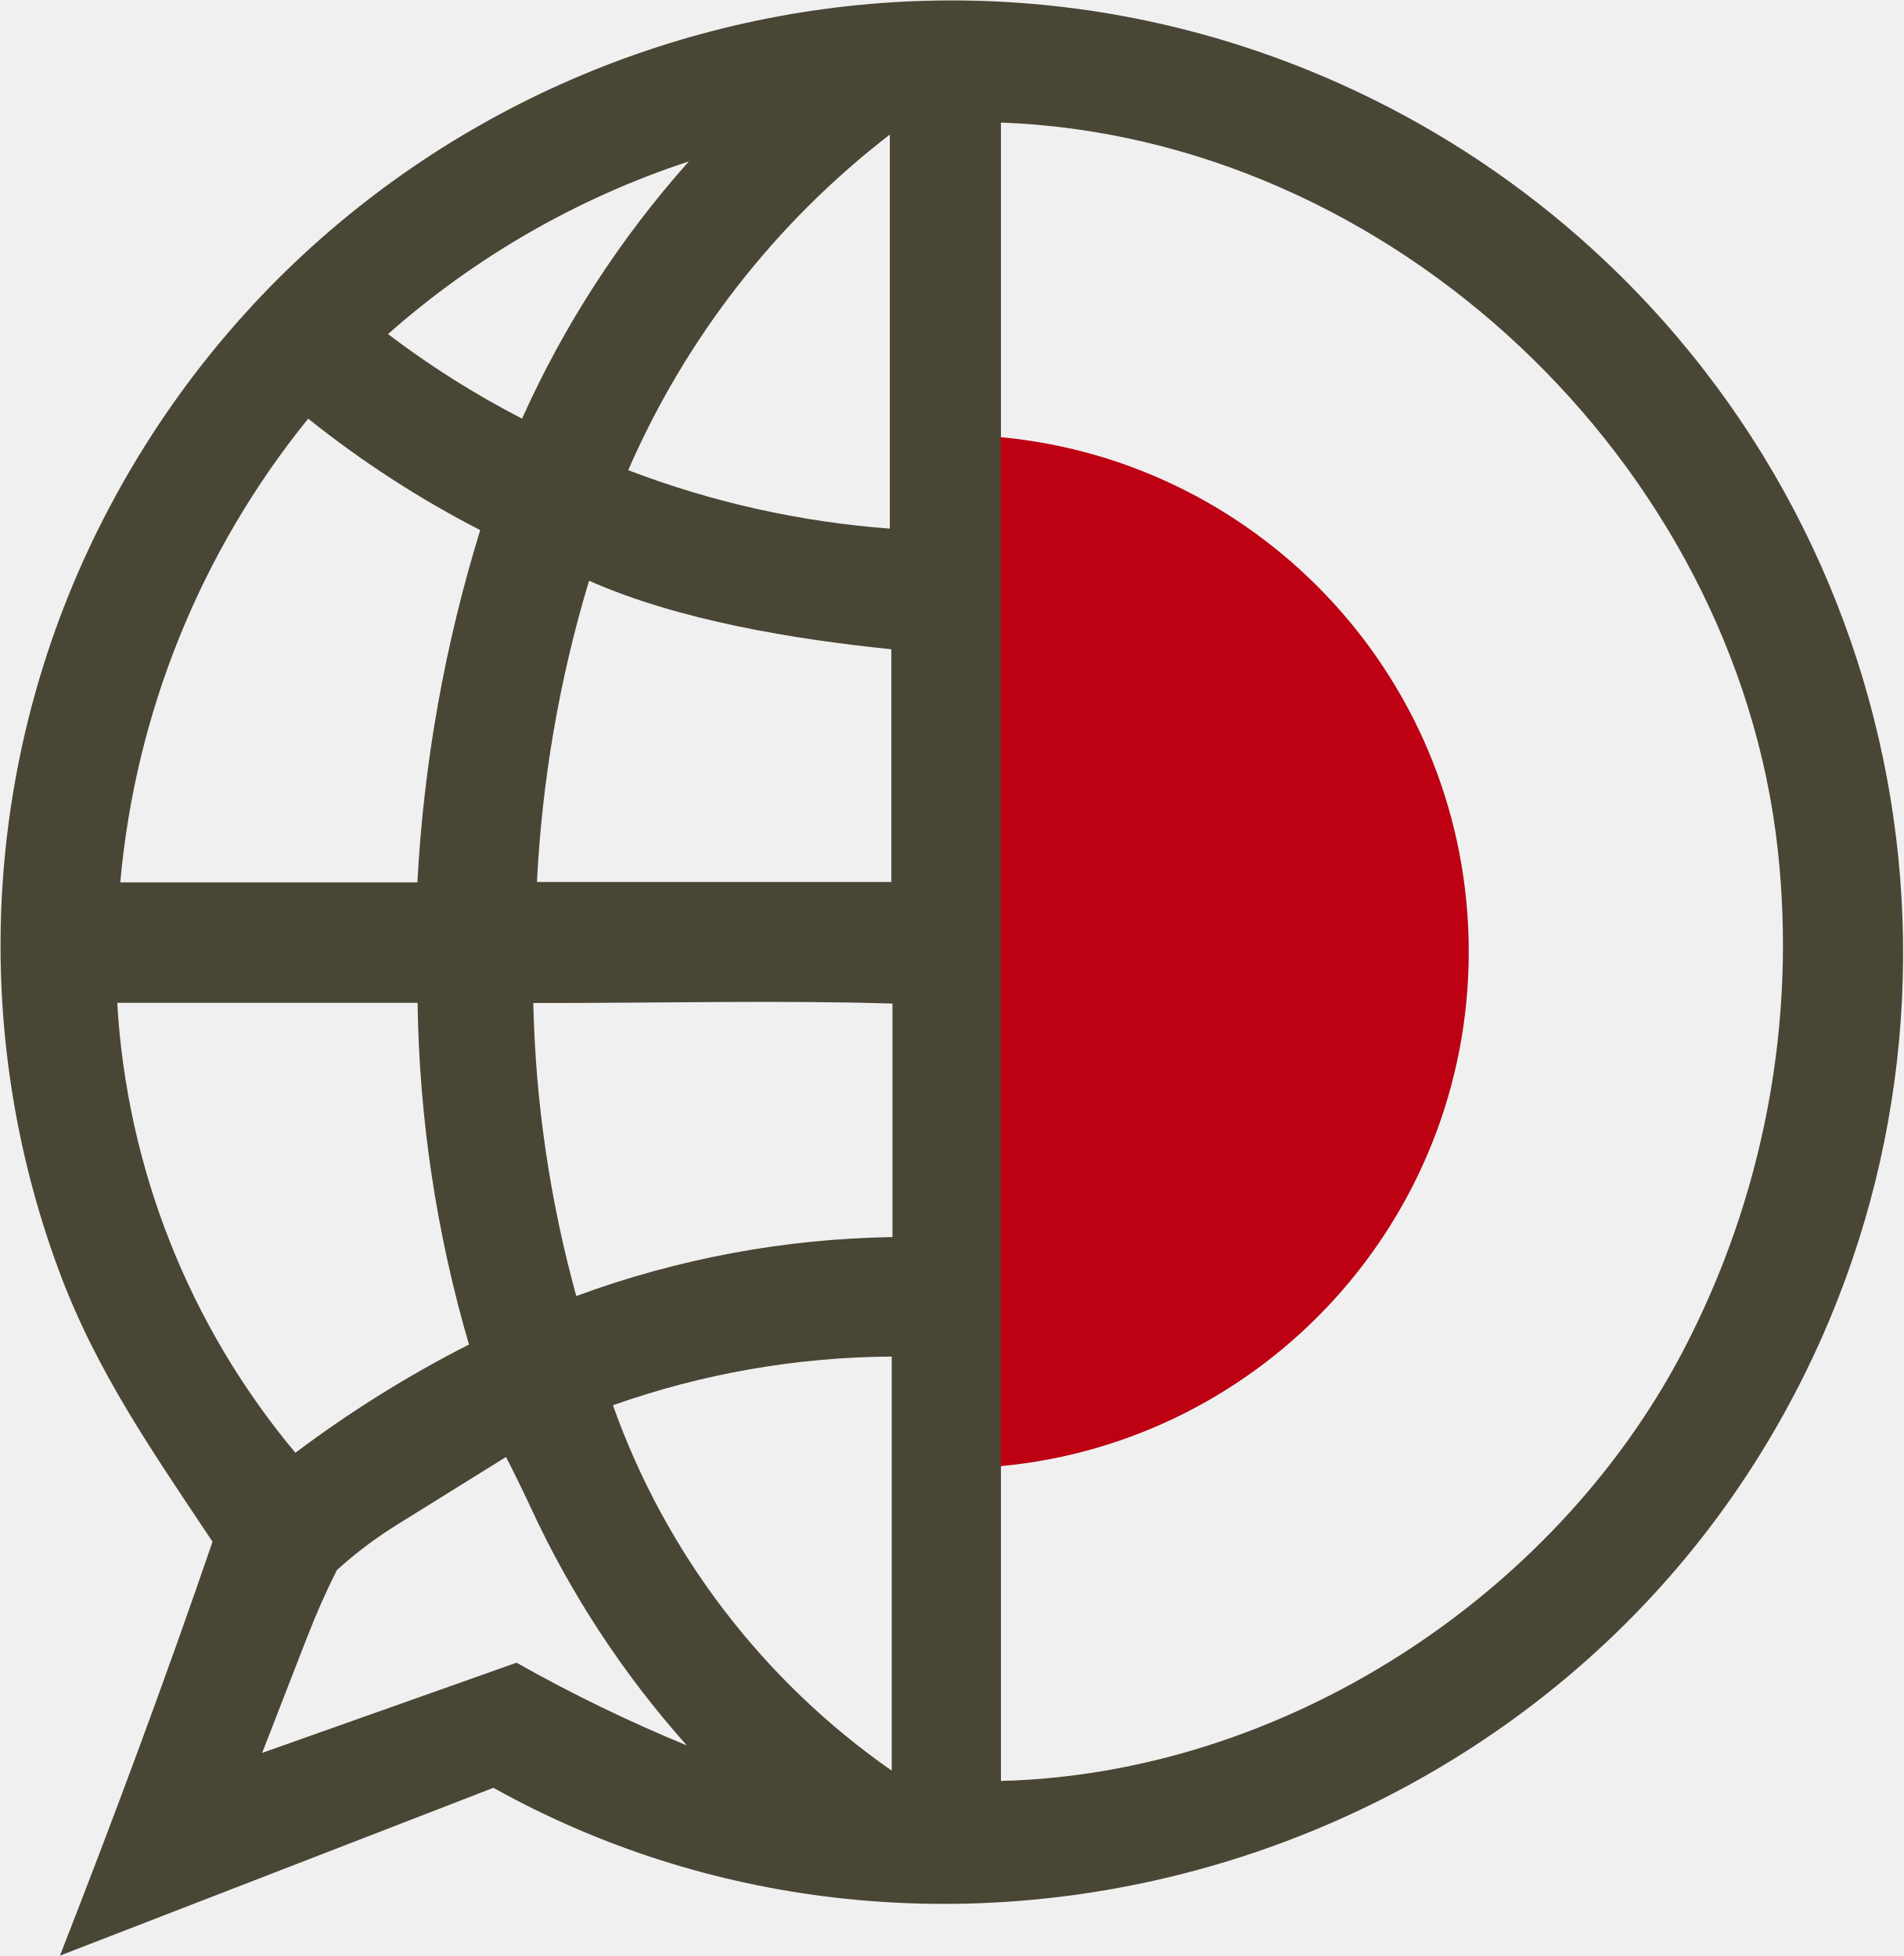
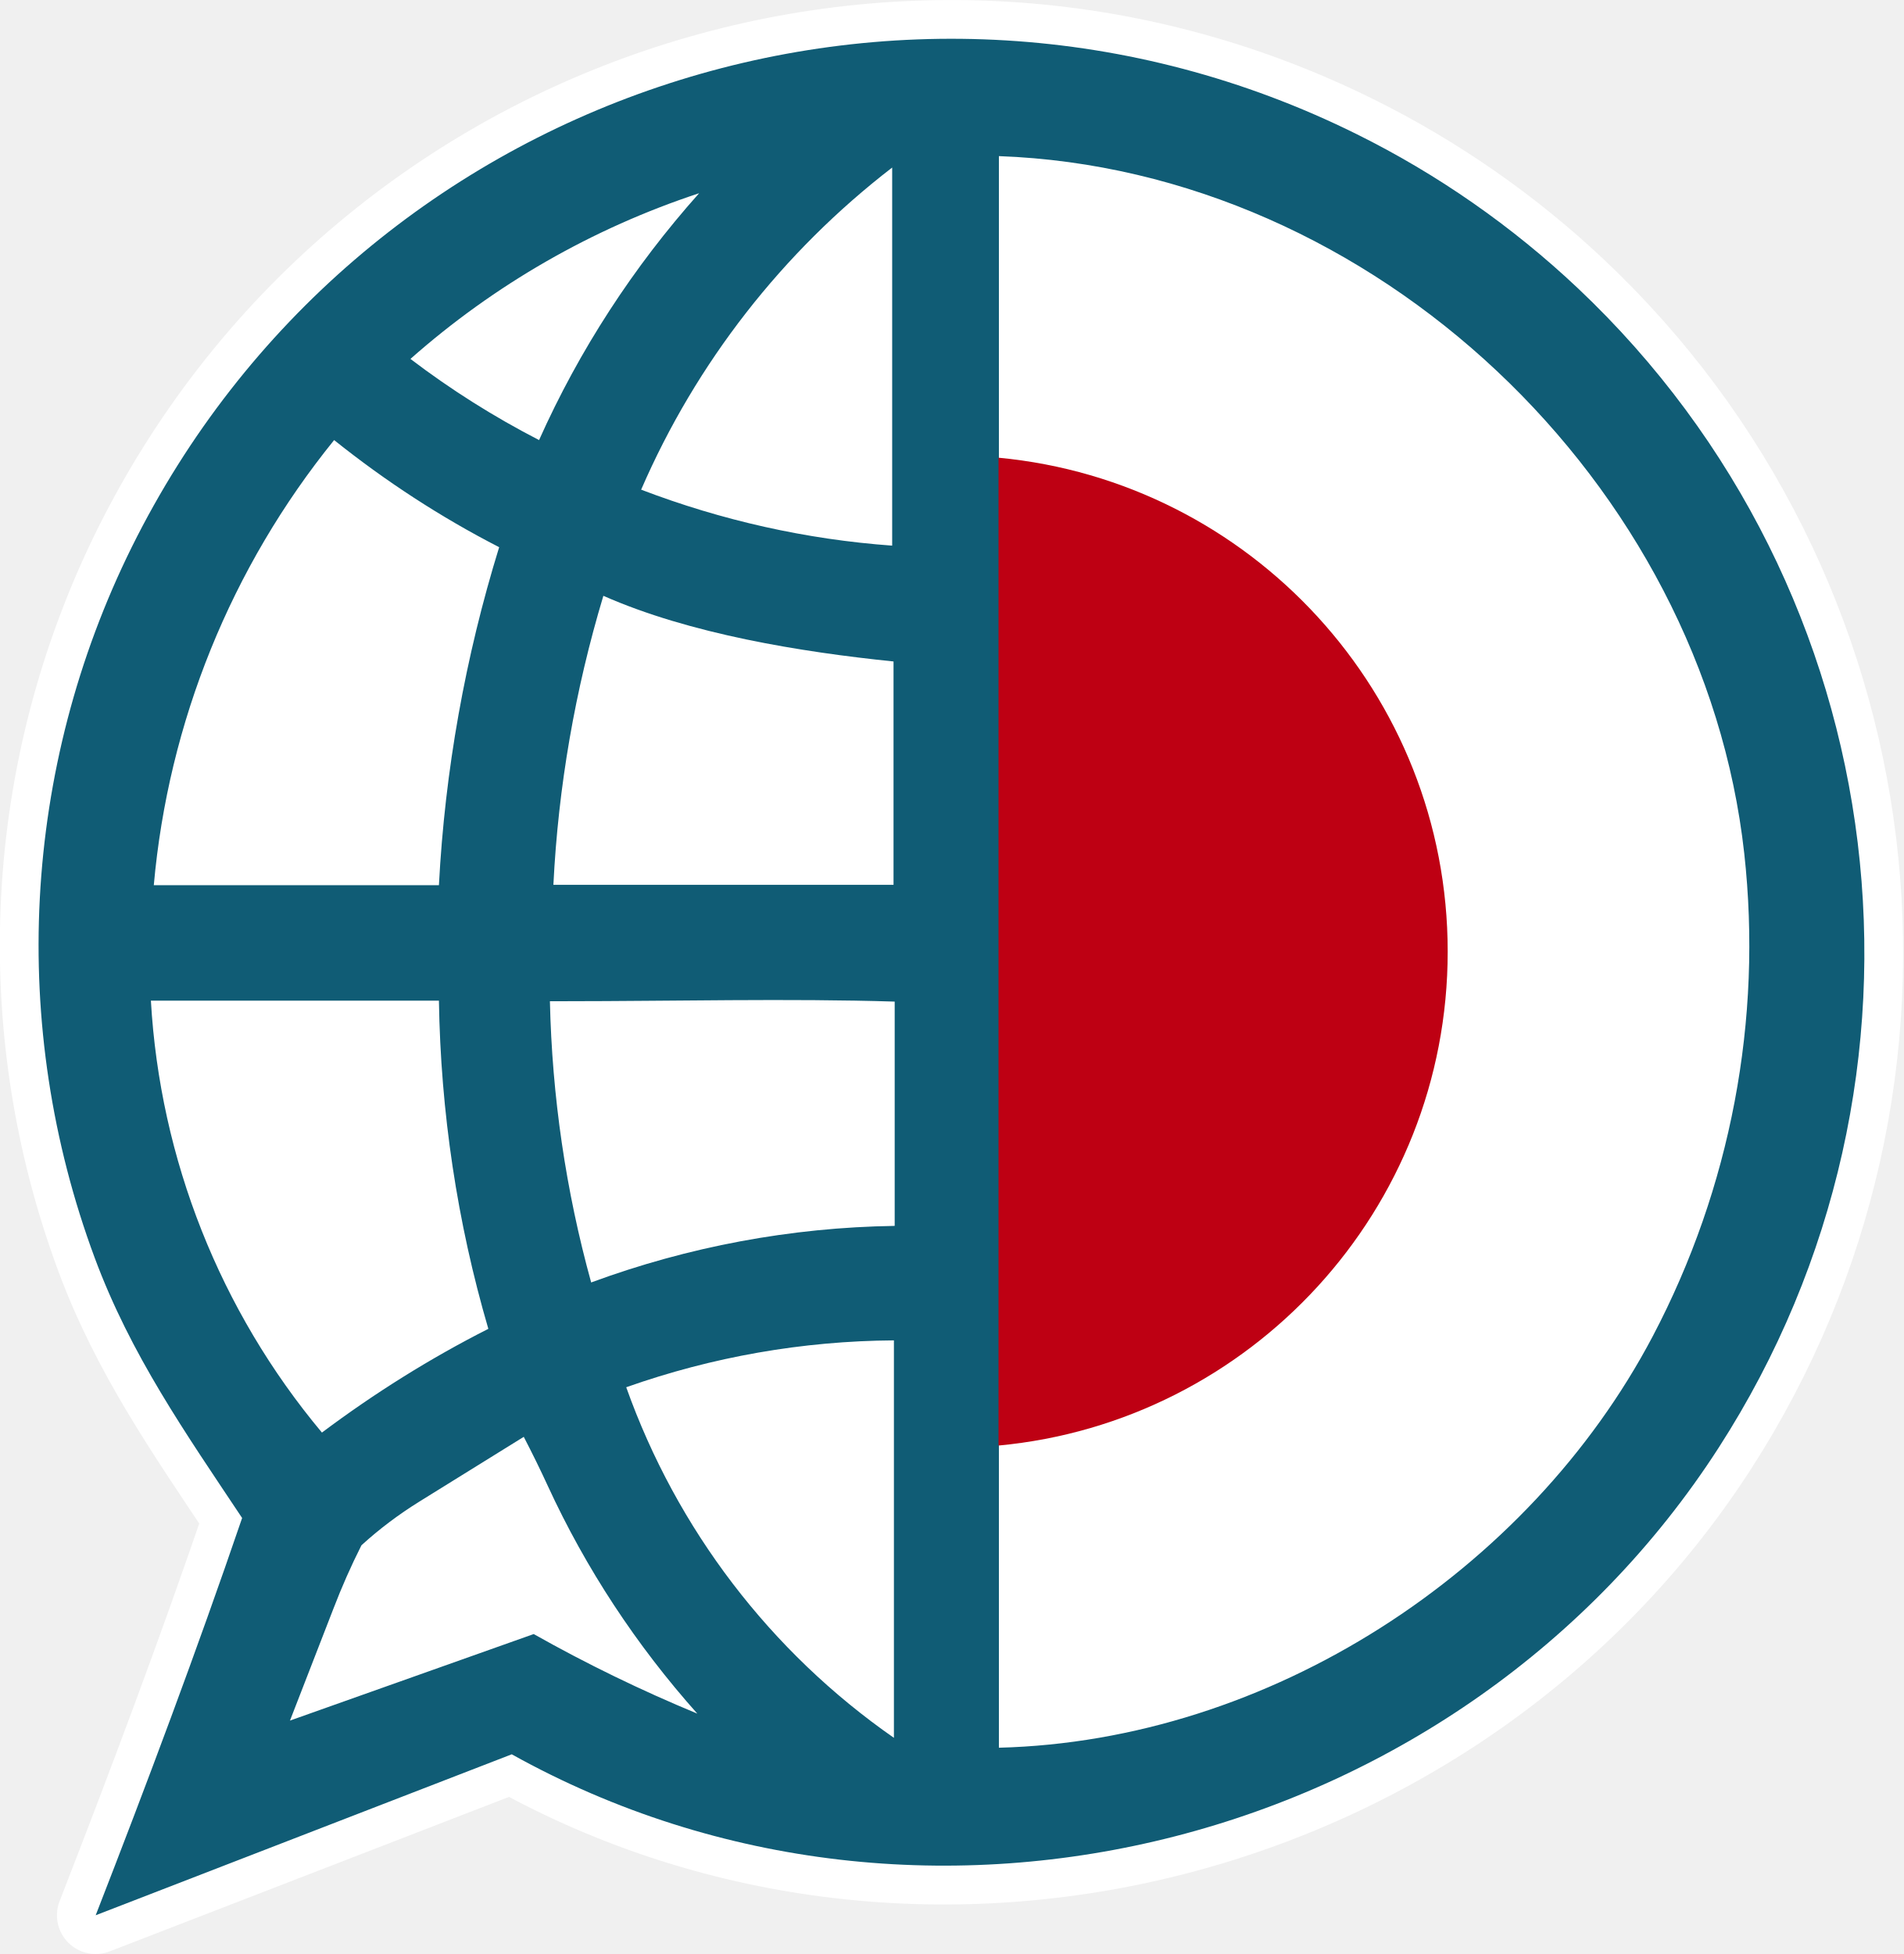
- <svg xmlns="http://www.w3.org/2000/svg" version="1.1" viewBox="0 0 996.9 1024.6">
+ <svg xmlns="http://www.w3.org/2000/svg" id="b" viewBox="0 0 982.6 1008.8">
  <defs>
-     <style>
-       .st0 {
-         fill: #be0013;
-       }
- 
-       .st1 {
-         fill: #4a4636;
-       }
-     </style>
+     <style>.d{fill:#be0013;}.e{fill:#105c75;}.f{fill:#fff;stroke:#fff;stroke-linecap:round;stroke-linejoin:round;stroke-width:40px;}</style>
  </defs>
-   <g id="_レイヤー_1" data-name="レイヤー_1" shape-rendering="geometricPrecision">
-     <path class="st1" d="M840.3,136.4c174.7,164.9,207,430.9,76.8,632.8-139.3,216.1-432,293.6-658.7,167.3l-227,87.9c28-71.6,55-144.1,79.9-216.8-30.9-46.5-60.8-89-80.4-141.9-47-126.6-39.6-267,20.3-388C173.5,30.8,472.7-70.1,719.4,52.2c44.2,21.9,85,50.3,120.9,84.2ZM881.1,708.3c42.5-80.9,59.9-172.6,49.9-263.5-22.3-201.8-201.8-373.1-406.8-380.6v868.7c147.1-3.7,289-95.6,356.9-224.6ZM467.4,648v-122.3c-57.1-1.8-122.3-.3-179.8-.3h-8.3c1.1,51.9,8.7,103.4,22.5,153.5,53.1-19.6,109-30,165.6-30.9ZM467,927.5v-216.9c-49.8.3-99.1,8.9-146,25.5,27.5,77.5,78.6,144.4,146,191.4ZM466.8,462v-121.9c-50.7-5.2-111.2-15-158.3-35.9-15.5,51.3-24.6,104.3-27.3,157.8h185.7ZM466,276.9V70.5c-59.8,46.1-106.9,106.6-137,175.8,43.9,16.8,90.1,27.1,137,30.6ZM360.6,84.6h0c-58.1,19.1-111.6,49.9-157.4,90.4,22.1,16.8,45.6,31.6,70.2,44.3,22-49.1,51.5-94.5,87.3-134.7ZM270.4,870.9c28.8,16.3,58.7,30.8,89.3,43.4-33.2-37.2-60.7-79.1-81.6-124.3-4.2-9-8.5-17.9-13.1-26.8l-57.1,35.5c-11.2,7-21.8,14.9-31.5,23.8-5.7,11.3-10.8,22.9-15.4,34.7l-23.7,61,133.1-47.2ZM218.6,462.2c3.3-62.6,14.4-124.6,32.9-184.5-31.9-16.4-62.1-36-90.1-58.4-56.2,69.4-90.5,154-98.4,242.9h155.6ZM245.6,704.3c-17-58.2-26.1-118.4-26.9-179H61.4c5,86.6,37.7,169.2,93.3,235.7,28.6-21.5,59-40.5,90.9-56.7Z" />
-     <path class="st0" d="M524.1,229v539c137.5-12.9,245.1-128.6,245.1-269.5s-107.6-256.6-245.1-269.5Z" />
+   <g id="c" shape-rendering="geometricPrecision">
+     <path class="f" d="M264.2,905.7l-214.8,83.1c26.4-67.8,52.1-136.3,75.6-205.1-29.3-44-57.5-84.2-76.1-134.3-44.5-119.8-37.5-252.6,19.2-367.1C183.9,48.9,466.9-46.5,700.3,69.2c41.8,20.7,80.4,47.6,114.3,79.6,165.2,156,195.8,407.6,72.7,598.6-131.8,204.5-408.6,277.8-623.1,158.3Z" />
+     <path class="e" d="M814.6,148.8c165.2,156,195.8,407.6,72.7,598.6-131.8,204.5-408.6,277.7-623.1,158.3l-214.8,83.1c26.4-67.8,52.1-136.3,75.6-205.1-29.3-44-57.5-84.2-76.1-134.3-44.5-119.8-37.5-252.6,19.2-367.1C183.9,48.9,466.9-46.5,700.3,69.2c41.8,20.7,80.4,47.6,114.3,79.6ZM853.3,689.8c40.2-76.5,56.7-163.3,47.2-249.2-21.1-190.9-190.9-353-384.8-360v821.7c139.2-3.5,273.4-90.5,337.6-212.5ZM461.9,632.8v-115.7c-54-1.7-115.7-.2-170.1-.2h-7.9c1.1,49.1,8.2,97.8,21.3,145.2,50.2-18.5,103.1-28.4,156.6-29.2ZM461.5,897.2v-205.2c-47.1.3-93.8,8.5-138.2,24.2,26.1,73.3,74.4,136.6,138.2,181ZM461.3,456.8v-115.3c-47.9-4.9-105.2-14.2-149.8-33.9-14.6,48.5-23.3,98.6-25.8,149.2h175.6ZM460.6,281.7V86.5c-56.6,43.6-101.2,100.8-129.6,166.3,41.6,15.9,85.3,25.7,129.6,28.9ZM360.8,99.8h0c-54.9,18.1-105.6,47.2-148.9,85.5,20.9,15.9,43.1,29.9,66.4,41.9,20.8-46.5,48.7-89.4,82.6-127.4ZM275.5,843.6c27.3,15.4,55.5,29.1,84.5,41.1-31.4-35.2-57.5-74.8-77.2-117.6-3.9-8.5-8.1-17-12.4-25.3l-54,33.5c-10.6,6.6-20.6,14.1-29.8,22.5-5.4,10.7-10.2,21.6-14.5,32.8l-22.4,57.7,125.9-44.7ZM226.6,457c3.1-59.2,13.6-117.9,31.1-174.5-30.2-15.5-58.7-34.1-85.2-55.3-53.2,65.7-85.6,145.7-93.1,229.8h147.2ZM252.1,686c-16.1-55-24.6-112-25.5-169.4H77.9c4.7,81.9,35.7,160.1,88.3,223,27.1-20.3,55.8-38.3,86-53.6Z" />
+     <path class="d" d="M515.5,236.4v509.9c130.1-12.2,231.9-121.7,231.9-255s-101.8-242.7-231.9-255Z" />
  </g>
</svg>
